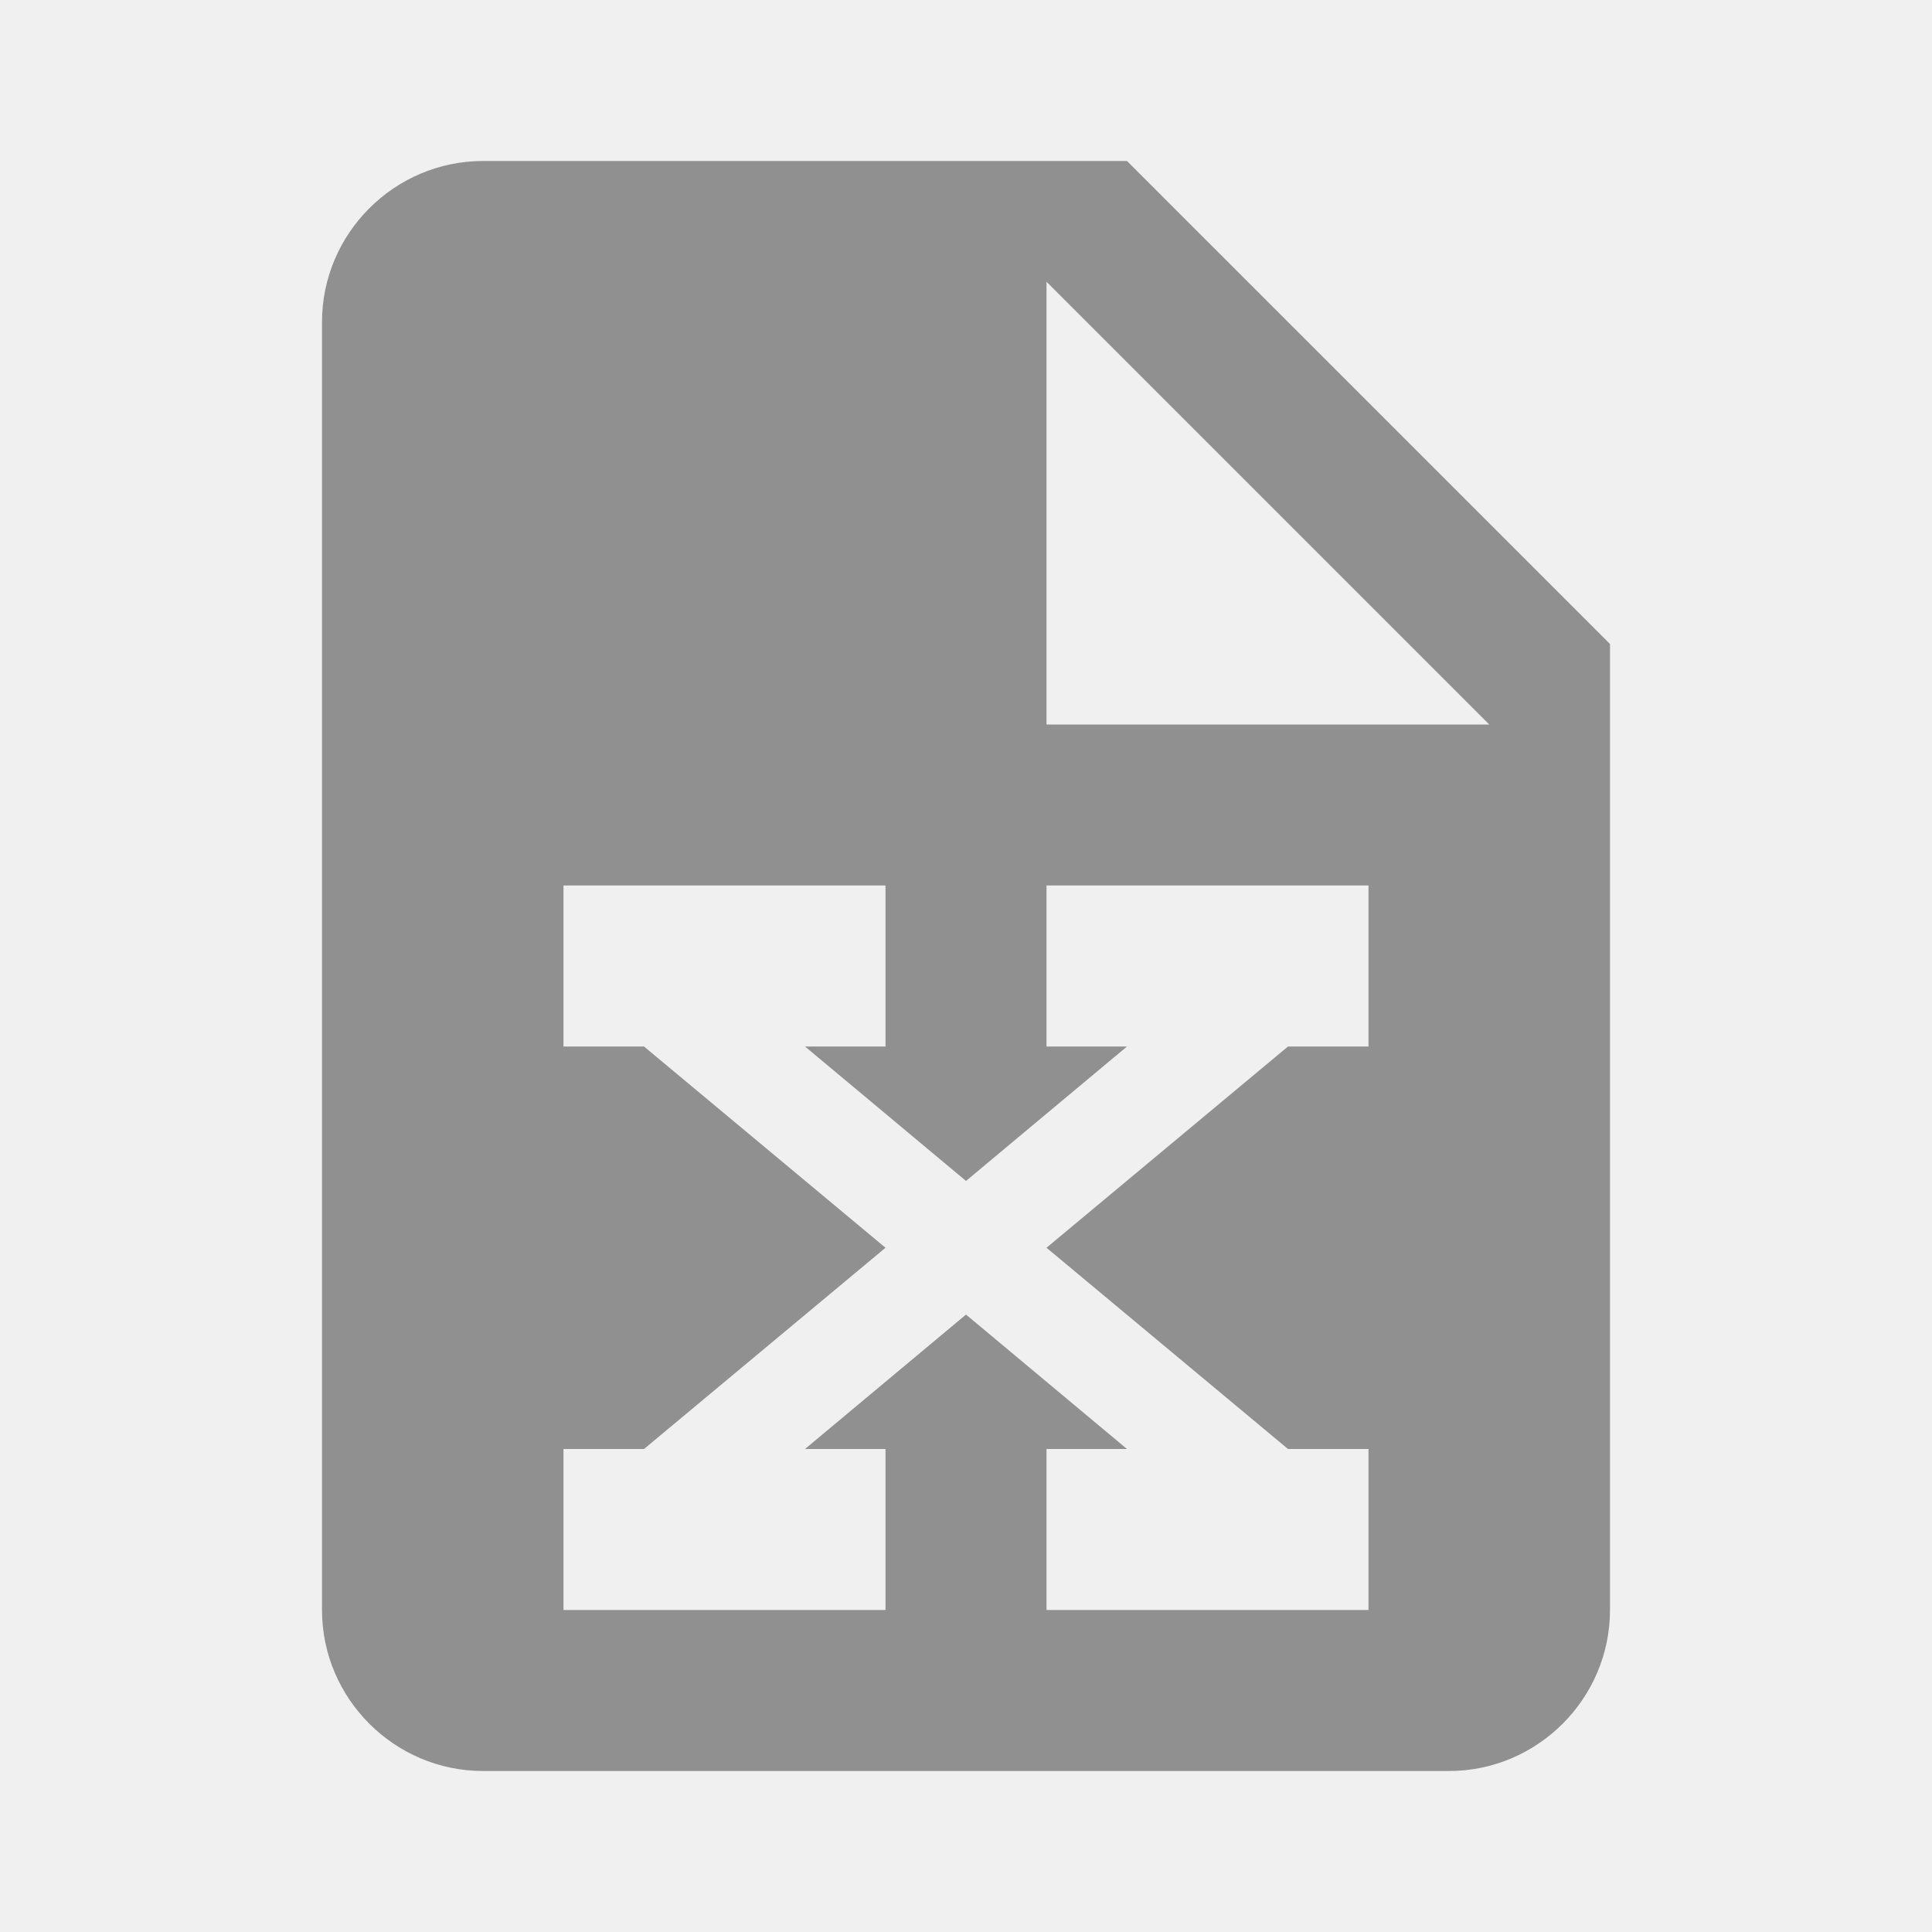
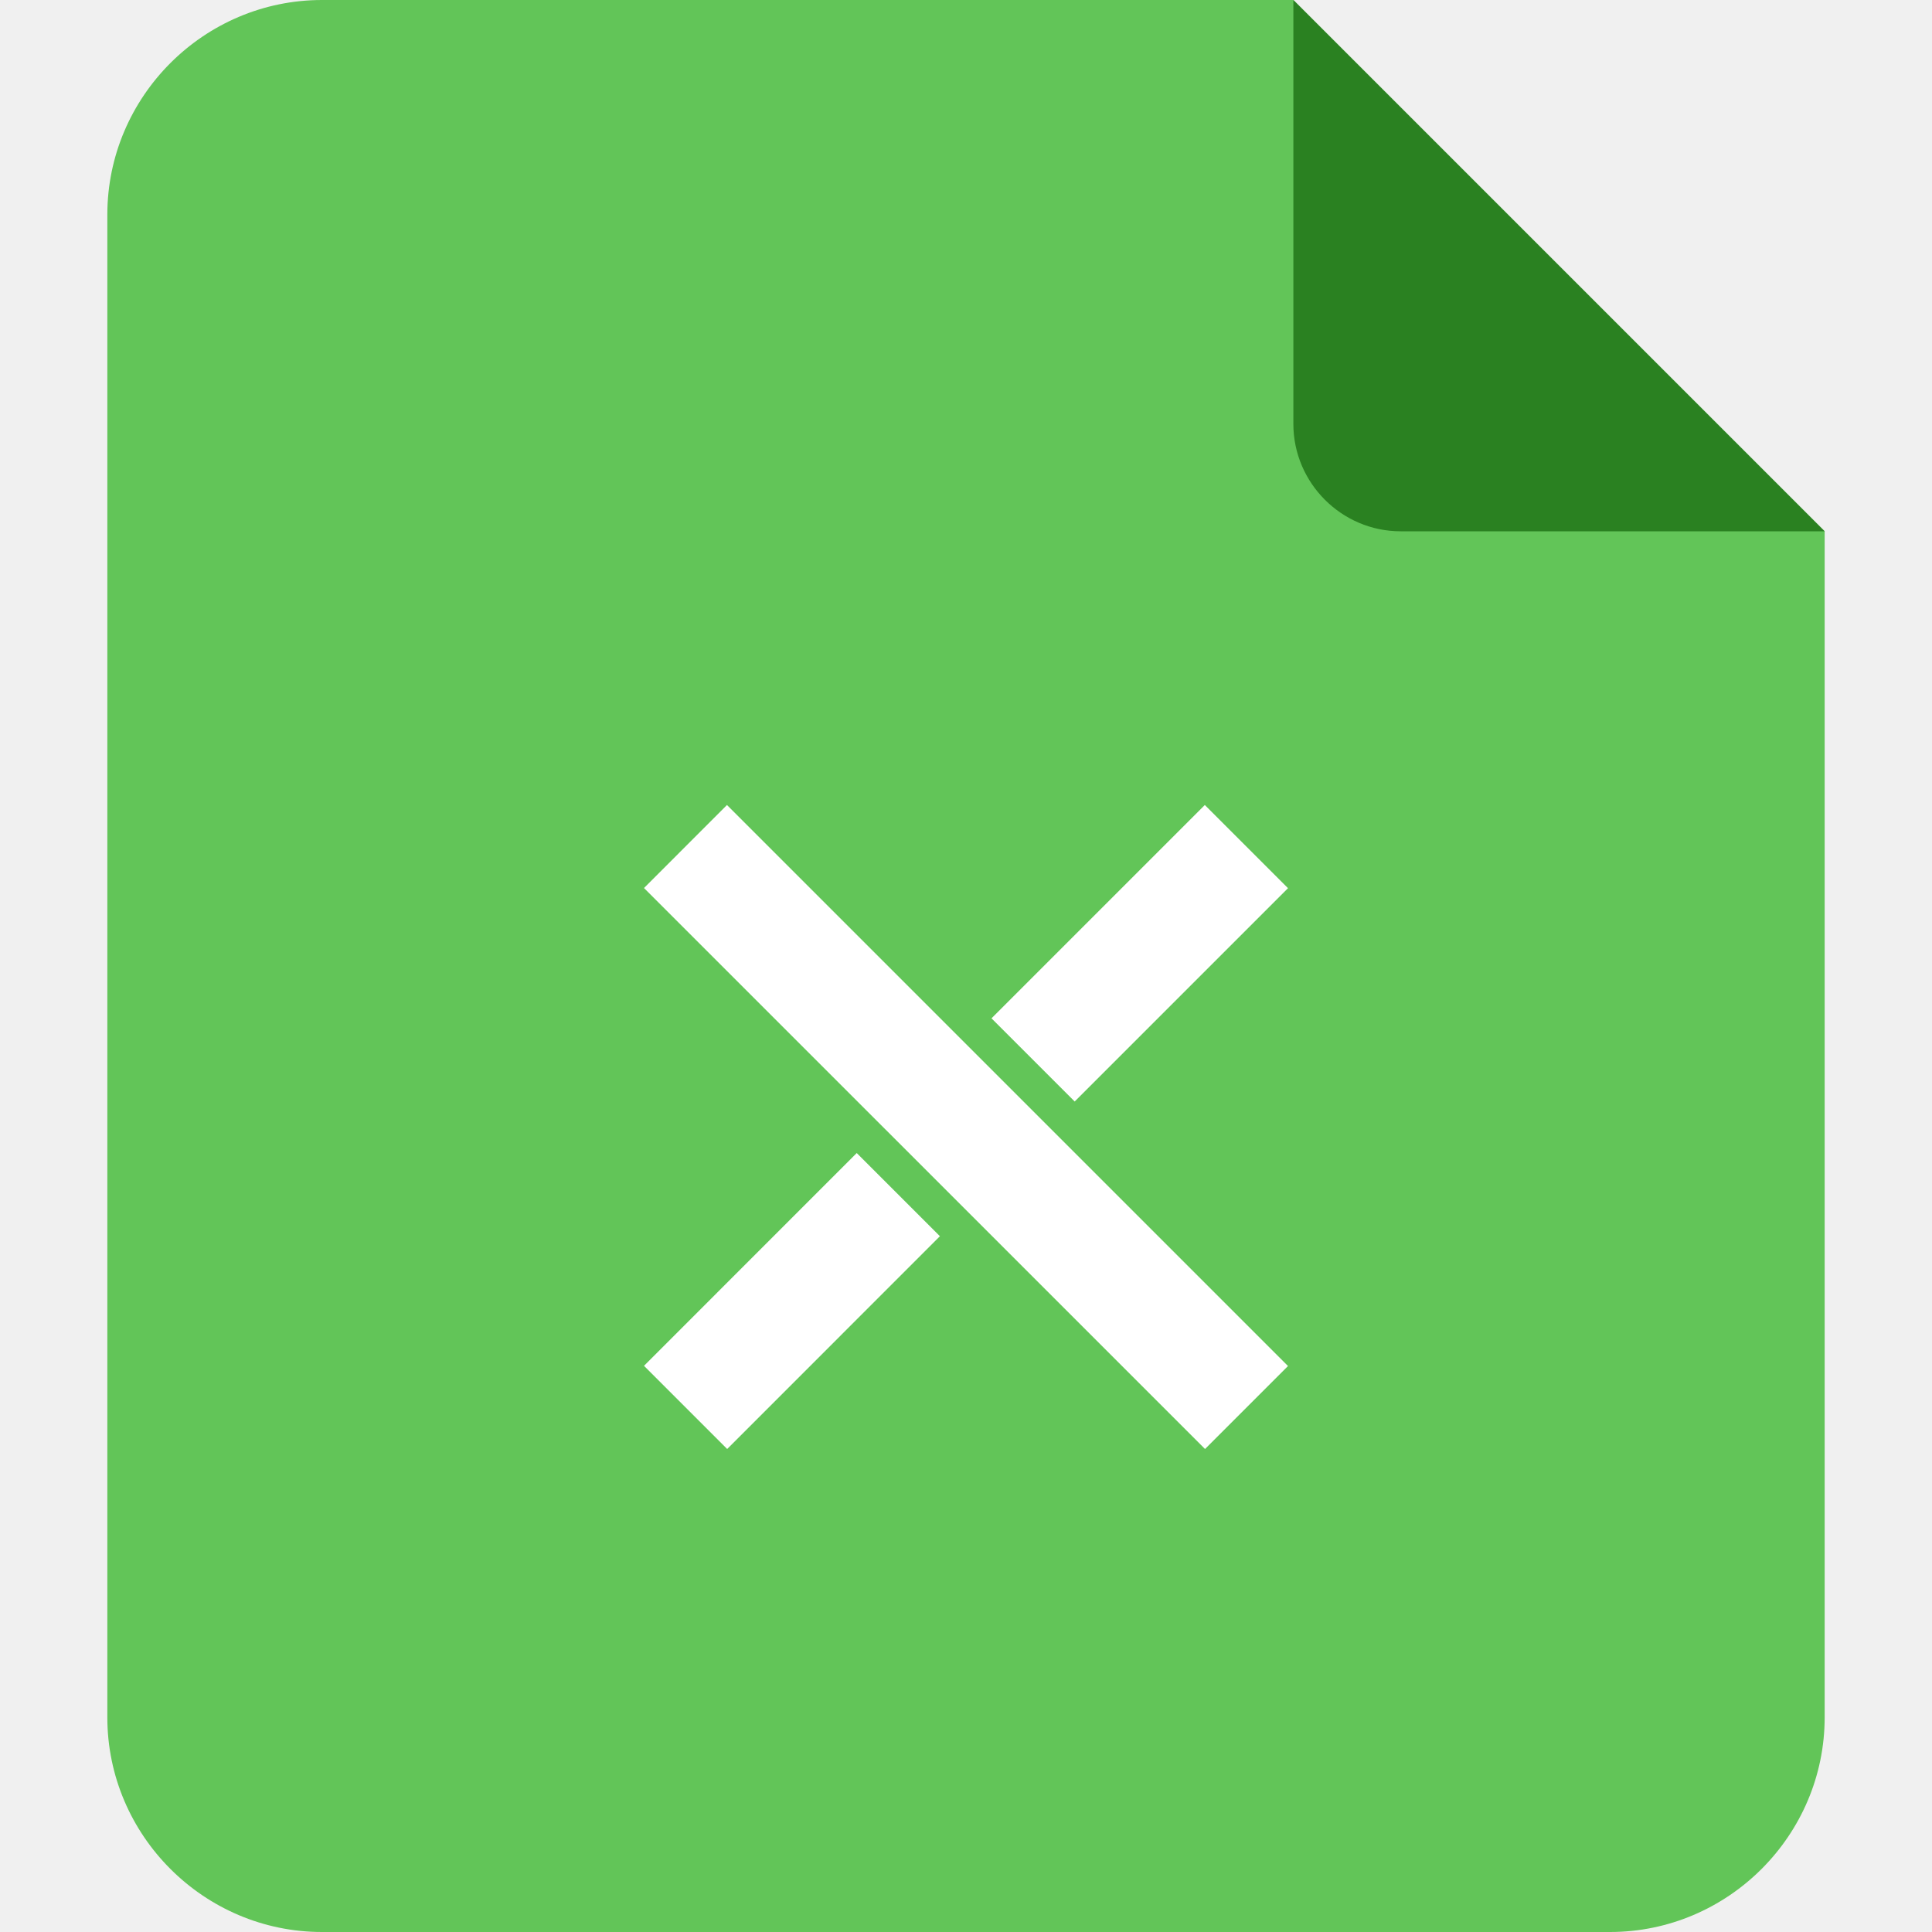
- <svg xmlns="http://www.w3.org/2000/svg" t="1649836778639" class="icon" viewBox="0 0 1024 1024" version="1.1" p-id="19859" width="16" height="16">
-   <path d="M256 85.333 597.333 85.333 853.333 341.333 853.333 853.333C853.333 900.267 814.933 938.667 768 938.667L256 938.667C209.067 938.667 170.667 900.267 170.667 853.333L170.667 170.667C170.667 123.733 209.067 85.333 256 85.333M554.667 149.333 554.667 384 789.333 384 554.667 149.333M725.333 469.333 554.667 469.333 554.667 554.667 597.333 554.667 512 625.92 426.667 554.667 469.333 554.667 469.333 469.333 298.667 469.333 298.667 554.667 341.333 554.667 469.333 661.333 341.333 768 298.667 768 298.667 853.333 469.333 853.333 469.333 768 426.667 768 512 696.747 597.333 768 554.667 768 554.667 853.333 725.333 853.333 725.333 768 682.667 768 554.667 661.333 682.667 554.667 725.333 554.667 725.333 469.333Z" p-id="19860" fill="rgba(0, 0, 0, 0.4)" />
+ <svg xmlns="http://www.w3.org/2000/svg" t="1653709587011" class="icon" viewBox="0 0 1024 1024" version="1.1" p-id="2118" width="128" height="128">
+   <path d="M967.111 281.6V910.222c0 62.578-51.2 113.778-113.778 113.778H170.667c-62.578 0-113.778-51.2-113.778-113.778V113.778c0-62.578 51.2-113.778 113.778-113.778h514.844L967.111 281.6z" fill="#62C558" p-id="2119" />
+   <path d="M685.511 224.711V0L967.111 281.6H742.4c-31.289 0-56.889-25.6-56.889-56.889" fill="#2A8121" p-id="2120" />
+   <path d="M682.667 724.025L638.692 768 341.333 470.67 385.308 426.667zM454.087 611.129l44.089 44.089L385.422 768 341.333 723.911zM682.667 470.756l-113.067 113.067-44.089-44.089L638.578 426.667z" fill="#FFFFFF" p-id="2121" />
</svg>
